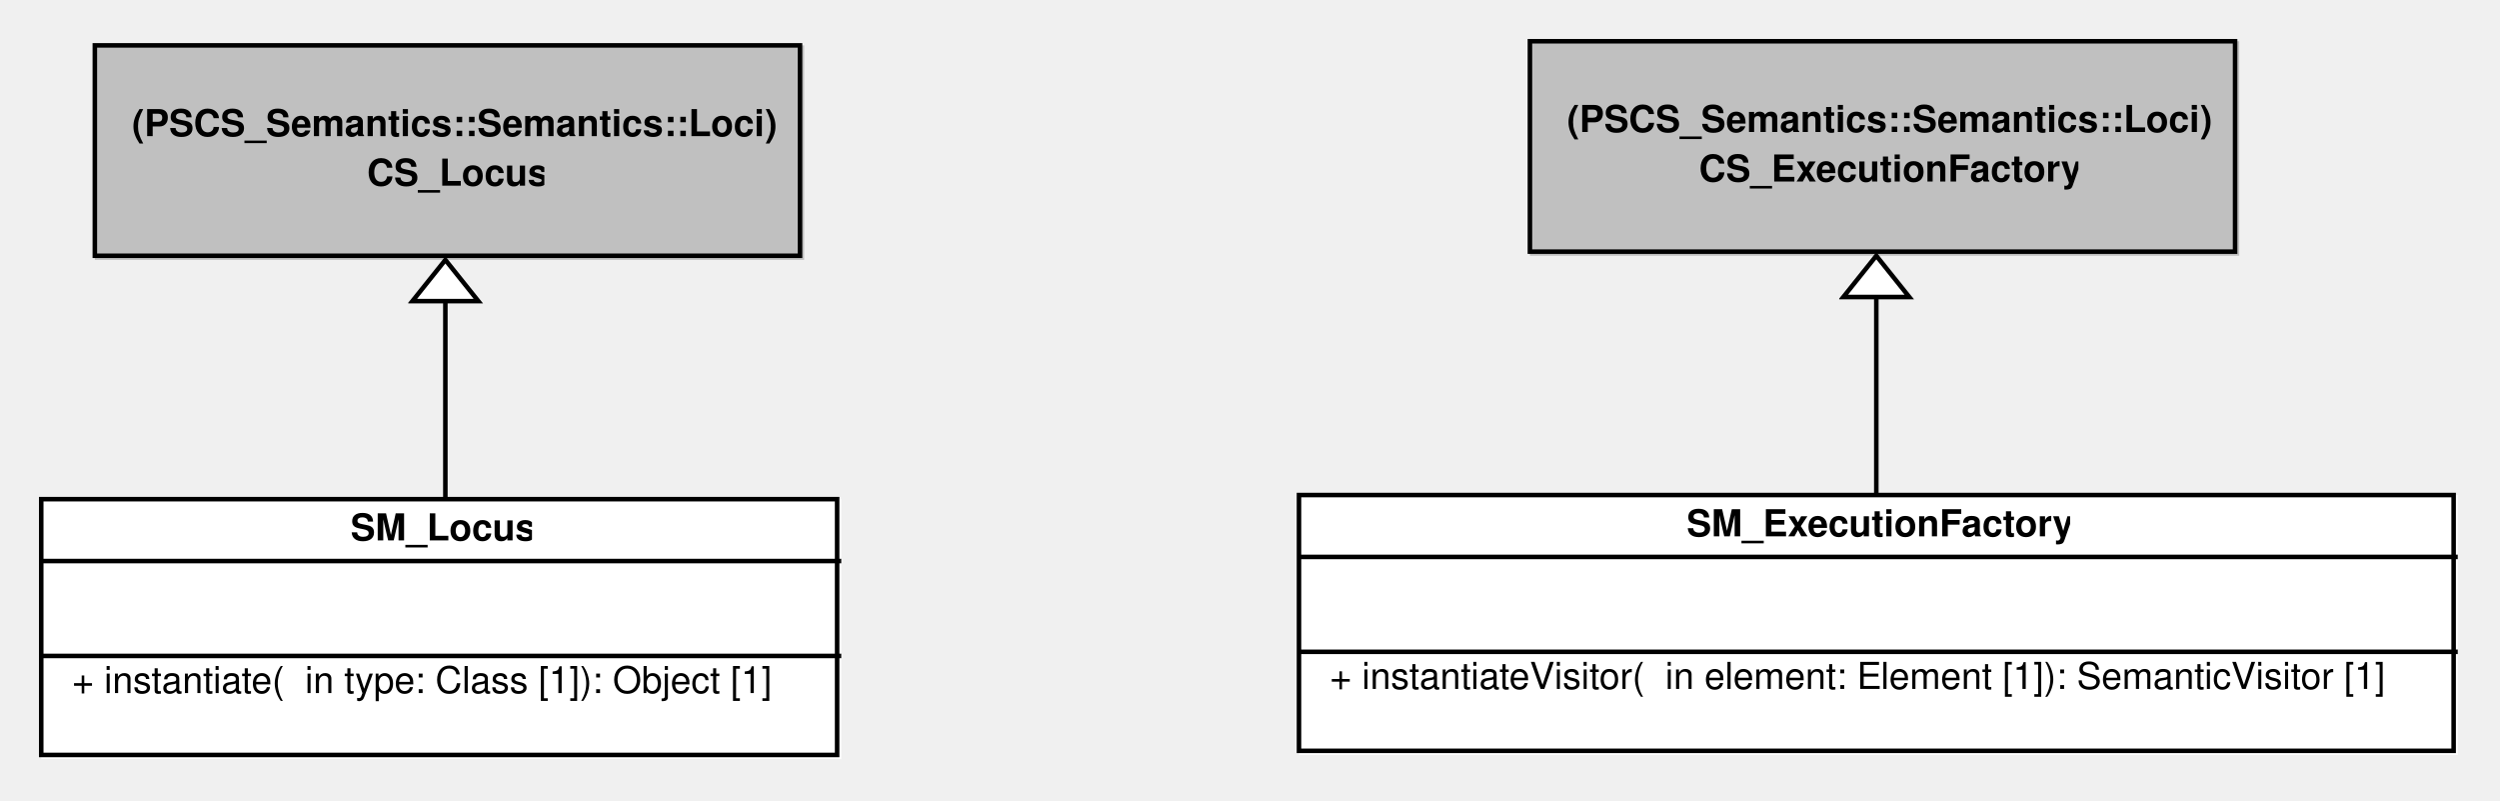
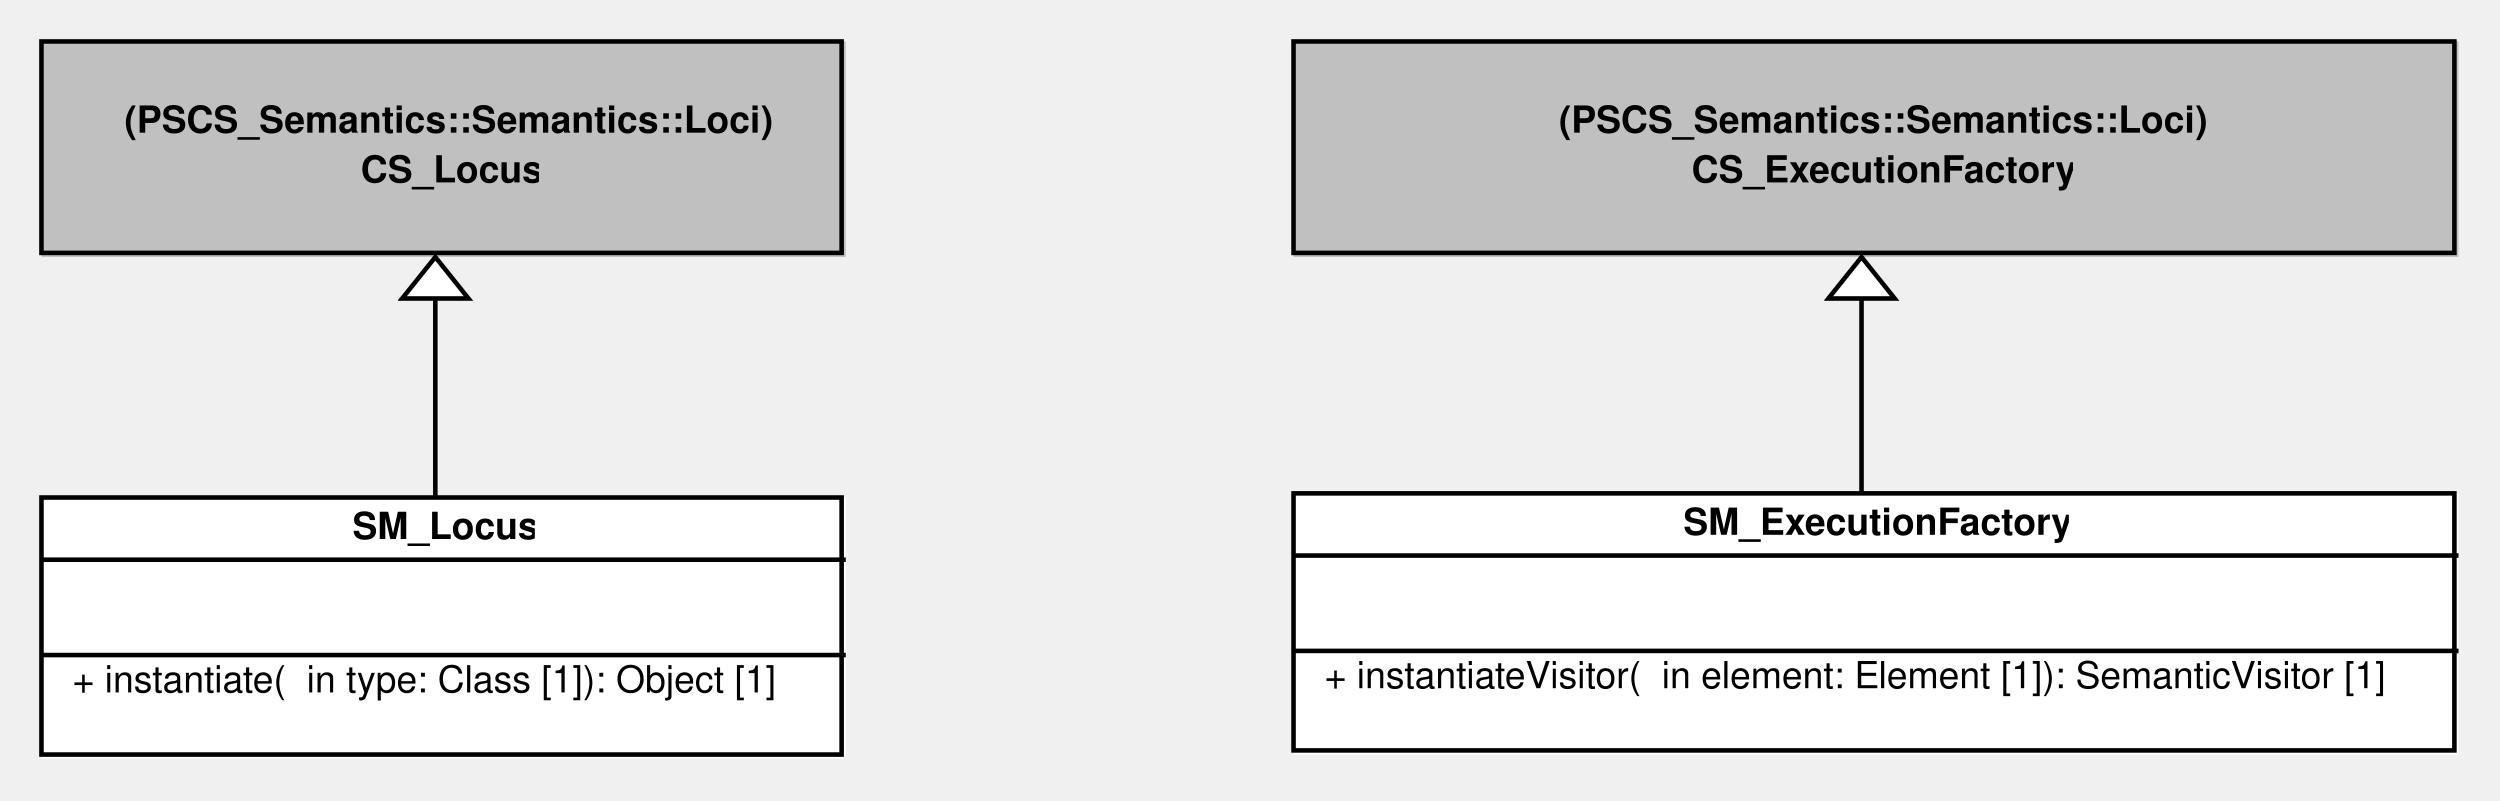
- <svg xmlns="http://www.w3.org/2000/svg" stroke-dasharray="none" shape-rendering="auto" font-family="'Dialog'" width="606" text-rendering="auto" fill-opacity="1" contentScriptType="text/ecmascript" color-interpolation="auto" color-rendering="auto" preserveAspectRatio="xMidYMid meet" font-size="12" viewBox="0 0 606 194" fill="black" stroke="black" image-rendering="auto" stroke-miterlimit="10" zoomAndPan="magnify" version="1.0" stroke-linecap="square" stroke-linejoin="miter" contentStyleType="text/css" font-style="normal" height="194" stroke-width="1" stroke-dashoffset="0" font-weight="normal" stroke-opacity="1">
+ <svg xmlns="http://www.w3.org/2000/svg" stroke-dasharray="none" shape-rendering="auto" font-family="'Dialog'" width="603" text-rendering="auto" fill-opacity="1" contentScriptType="text/ecmascript" color-interpolation="auto" color-rendering="auto" preserveAspectRatio="xMidYMid meet" font-size="12" viewBox="0 0 603 193" fill="black" stroke="black" image-rendering="auto" stroke-miterlimit="10" zoomAndPan="magnify" version="1.0" stroke-linecap="square" stroke-linejoin="miter" contentStyleType="text/css" font-style="normal" height="193" stroke-width="1" stroke-dashoffset="0" font-weight="normal" stroke-opacity="1">
  <defs id="genericDefs" />
  <g>
    <defs id="defs1">
      <clipPath clipPathUnits="userSpaceOnUse" id="clipPath1">
-         <path d="M314 119 L597 119 L597 184 L314 184 L314 119 Z" />
+         <path d="M311 118 L594 118 L594 183 L311 183 L311 118 Z" />
      </clipPath>
      <clipPath clipPathUnits="userSpaceOnUse" id="clipPath2">
-         <path d="M408 122 L502 122 L502 135 L408 135 L408 122 Z" />
+         <path d="M405 121 L499 121 L499 134 L405 134 L405 121 Z" />
      </clipPath>
      <clipPath clipPathUnits="userSpaceOnUse" id="clipPath3">
-         <path d="M314 134 L597 134 L597 158 L314 158 L314 134 Z" />
+         <path d="M311 133 L594 133 L594 157 L311 157 L311 133 Z" />
      </clipPath>
      <clipPath clipPathUnits="userSpaceOnUse" id="clipPath4">
-         <path d="M319 159 L592 159 L592 172 L319 172 L319 159 Z" />
+         <path d="M316 158 L589 158 L589 171 L316 171 L316 158 Z" />
      </clipPath>
      <clipPath clipPathUnits="userSpaceOnUse" id="clipPath5">
-         <path d="M314 157 L597 157 L597 183 L314 183 L314 157 Z" />
+         <path d="M311 156 L594 156 L594 182 L311 182 L311 156 Z" />
      </clipPath>
      <clipPath clipPathUnits="userSpaceOnUse" id="clipPath6">
-         <path d="M9 120 L205 120 L205 185 L9 185 L9 120 Z" />
+         <path d="M9 119 L205 119 L205 184 L9 184 L9 119 Z" />
      </clipPath>
      <clipPath clipPathUnits="userSpaceOnUse" id="clipPath7">
-         <path d="M84 123 L129 123 L129 136 L84 136 L84 123 Z" />
+         <path d="M84 122 L129 122 L129 135 L84 135 L84 122 Z" />
      </clipPath>
      <clipPath clipPathUnits="userSpaceOnUse" id="clipPath8">
-         <path d="M9 135 L205 135 L205 159 L9 159 L9 135 Z" />
+         <path d="M9 134 L205 134 L205 158 L9 158 L9 134 Z" />
      </clipPath>
      <clipPath clipPathUnits="userSpaceOnUse" id="clipPath9">
-         <path d="M14 160 L200 160 L200 173 L14 173 L14 160 Z" />
+         <path d="M14 159 L200 159 L200 172 L14 172 L14 159 Z" />
      </clipPath>
      <clipPath clipPathUnits="userSpaceOnUse" id="clipPath10">
-         <path d="M9 158 L205 158 L205 184 L9 184 L9 158 Z" />
+         <path d="M9 157 L205 157 L205 183 L9 183 L9 157 Z" />
      </clipPath>
      <clipPath clipPathUnits="userSpaceOnUse" id="clipPath11">
-         <path d="M370 9 L544 9 L544 63 L370 63 L370 9 Z" />
+         <path d="M311 9 L594 9 L594 63 L311 63 L311 9 Z" />
      </clipPath>
      <clipPath clipPathUnits="userSpaceOnUse" id="clipPath12">
-         <path d="M371 24 L544 24 L544 37 L371 37 L371 24 Z" />
+         <path d="M312 24 L594 24 L594 37 L312 37 L312 24 Z" />
      </clipPath>
      <clipPath clipPathUnits="userSpaceOnUse" id="clipPath13">
-         <path d="M411 36 L504 36 L504 49 L411 49 L411 36 Z" />
+         <path d="M407 36 L500 36 L500 49 L407 49 L407 36 Z" />
      </clipPath>
      <clipPath clipPathUnits="userSpaceOnUse" id="clipPath14">
-         <path d="M22 10 L196 10 L196 64 L22 64 L22 10 Z" />
+         <path d="M9 9 L205 9 L205 63 L9 63 L9 9 Z" />
      </clipPath>
      <clipPath clipPathUnits="userSpaceOnUse" id="clipPath15">
-         <path d="M23 25 L196 25 L196 38 L23 38 L23 25 Z" />
+         <path d="M10 24 L205 24 L205 37 L10 37 L10 24 Z" />
      </clipPath>
      <clipPath clipPathUnits="userSpaceOnUse" id="clipPath16">
-         <path d="M88 37 L132 37 L132 50 L88 50 L88 37 Z" />
+         <path d="M86 36 L130 36 L130 49 L86 49 L86 36 Z" />
      </clipPath>
      <clipPath clipPathUnits="userSpaceOnUse" id="clipPath17">
-         <path d="M-1 -1 L607 -1 L607 195 L-1 195 L-1 -1 Z" />
+         <path d="M-1 -1 L604 -1 L604 194 L-1 194 L-1 -1 Z" />
      </clipPath>
      <clipPath clipPathUnits="userSpaceOnUse" id="clipPath18">
-         <path d="M446 61 L465 61 L465 74 L446 74 L446 61 Z" />
+         <path d="M440 61 L459 61 L459 74 L440 74 L440 61 Z" />
      </clipPath>
      <clipPath clipPathUnits="userSpaceOnUse" id="clipPath19">
-         <path d="M99 62 L118 62 L118 75 L99 75 L99 62 Z" />
+         <path d="M96 61 L115 61 L115 74 L96 74 L96 61 Z" />
      </clipPath>
    </defs>
    <g font-size="11" fill="white" stroke-linejoin="round" stroke="white" stroke-width="0" stroke-miterlimit="0">
-       <rect x="315" y="120" clip-path="url(#clipPath1)" width="281" rx="0" ry="0" height="63" stroke="none" />
+       <rect x="312" y="119" clip-path="url(#clipPath1)" width="281" rx="0" ry="0" height="63" stroke="none" />
    </g>
    <g font-size="9" font-family="'Helvetica'" stroke-linejoin="round" font-weight="bold" stroke-width="0" stroke-miterlimit="0">
-       <text xml:space="preserve" x="409" y="130" clip-path="url(#clipPath2)" stroke="none">SM_ExecutionFactory</text>
+       <text xml:space="preserve" x="406" y="129" clip-path="url(#clipPath2)" stroke="none">SM_ExecutionFactory</text>
    </g>
    <g font-size="11" stroke-width="1.1" stroke-linecap="butt">
-       <line clip-path="url(#clipPath3)" fill="none" x1="315" x2="596" y1="135" y2="135" />
-       <text x="320" font-size="9" y="167" clip-path="url(#clipPath4)" font-family="'Helvetica'" stroke="none" xml:space="preserve"> + instantiateVisitor(  in element: Element [1]): SemanticVisitor [1]</text>
-       <line clip-path="url(#clipPath5)" fill="none" x1="315" x2="596" y1="158" y2="158" />
-       <rect x="315" y="120" clip-path="url(#clipPath1)" fill="none" width="280" rx="0" ry="0" height="62" />
-       <rect x="10" y="121" clip-path="url(#clipPath6)" fill="white" width="194" rx="0" ry="0" height="63" stroke="none" />
-       <text x="85" font-size="9" y="131" clip-path="url(#clipPath7)" font-family="'Helvetica'" stroke="none" font-weight="bold" xml:space="preserve">SM_Locus</text>
-       <line clip-path="url(#clipPath8)" fill="none" x1="10" x2="204" y1="136" y2="136" />
-       <text x="15" font-size="9" y="168" clip-path="url(#clipPath9)" font-family="'Helvetica'" stroke="none" xml:space="preserve"> + instantiate(  in type: Class [1]): Object [1]</text>
-       <line clip-path="url(#clipPath10)" fill="none" x1="10" x2="204" y1="159" y2="159" />
-       <rect x="10" y="121" clip-path="url(#clipPath6)" fill="none" width="193" rx="0" ry="0" height="62" />
-       <rect x="371" y="10" clip-path="url(#clipPath11)" fill="silver" width="172" rx="0" ry="0" height="52" stroke="none" />
-       <text x="380" font-size="9" y="32" clip-path="url(#clipPath12)" font-family="'Helvetica'" stroke="none" font-weight="bold" xml:space="preserve">(PSCS_Semantics::Semantics::Loci)</text>
-       <text x="412" font-size="9" y="44" clip-path="url(#clipPath13)" font-family="'Helvetica'" stroke="none" font-weight="bold" xml:space="preserve">CS_ExecutionFactory</text>
-       <rect x="371" y="10" clip-path="url(#clipPath11)" fill="none" width="171" rx="0" ry="0" height="51" />
-       <rect x="23" y="11" clip-path="url(#clipPath14)" fill="silver" width="172" rx="0" ry="0" height="52" stroke="none" />
-       <text x="32" font-size="9" y="33" clip-path="url(#clipPath15)" font-family="'Helvetica'" stroke="none" font-weight="bold" xml:space="preserve">(PSCS_Semantics::Semantics::Loci)</text>
-       <text x="89" font-size="9" y="45" clip-path="url(#clipPath16)" font-family="'Helvetica'" stroke="none" font-weight="bold" xml:space="preserve">CS_Locus</text>
-       <rect x="23" y="11" clip-path="url(#clipPath14)" fill="none" width="171" rx="0" ry="0" height="51" />
-       <line clip-path="url(#clipPath17)" fill="none" text-rendering="optimizeLegibility" x1="455" x2="455" y1="120" y2="62" />
+       <line clip-path="url(#clipPath3)" fill="none" x1="312" x2="593" y1="134" y2="134" />
+       <text x="317" font-size="9" y="166" clip-path="url(#clipPath4)" font-family="'Helvetica'" stroke="none" xml:space="preserve"> + instantiateVisitor(  in element: Element [1]): SemanticVisitor [1]</text>
+       <line clip-path="url(#clipPath5)" fill="none" x1="312" x2="593" y1="157" y2="157" />
+       <rect x="312" y="119" clip-path="url(#clipPath1)" fill="none" width="280" rx="0" ry="0" height="62" />
+       <rect x="10" y="120" clip-path="url(#clipPath6)" fill="white" width="194" rx="0" ry="0" height="63" stroke="none" />
+       <text x="85" font-size="9" y="130" clip-path="url(#clipPath7)" font-family="'Helvetica'" stroke="none" font-weight="bold" xml:space="preserve">SM_Locus</text>
+       <line clip-path="url(#clipPath8)" fill="none" x1="10" x2="204" y1="135" y2="135" />
+       <text x="15" font-size="9" y="167" clip-path="url(#clipPath9)" font-family="'Helvetica'" stroke="none" xml:space="preserve"> + instantiate(  in type: Class [1]): Object [1]</text>
+       <line clip-path="url(#clipPath10)" fill="none" x1="10" x2="204" y1="158" y2="158" />
+       <rect x="10" y="120" clip-path="url(#clipPath6)" fill="none" width="193" rx="0" ry="0" height="62" />
+       <rect x="312" y="10" clip-path="url(#clipPath11)" fill="silver" width="281" rx="0" ry="0" height="52" stroke="none" />
+       <text x="376" font-size="9" y="32" clip-path="url(#clipPath12)" font-family="'Helvetica'" stroke="none" font-weight="bold" xml:space="preserve">(PSCS_Semantics::Semantics::Loci)</text>
+       <text x="408" font-size="9" y="44" clip-path="url(#clipPath13)" font-family="'Helvetica'" stroke="none" font-weight="bold" xml:space="preserve">CS_ExecutionFactory</text>
+       <rect x="312" y="10" clip-path="url(#clipPath11)" fill="none" width="280" rx="0" ry="0" height="51" />
+       <rect x="10" y="10" clip-path="url(#clipPath14)" fill="silver" width="194" rx="0" ry="0" height="52" stroke="none" />
+       <text x="30" font-size="9" y="32" clip-path="url(#clipPath15)" font-family="'Helvetica'" stroke="none" font-weight="bold" xml:space="preserve">(PSCS_Semantics::Semantics::Loci)</text>
+       <text x="87" font-size="9" y="44" clip-path="url(#clipPath16)" font-family="'Helvetica'" stroke="none" font-weight="bold" xml:space="preserve">CS_Locus</text>
+       <rect x="10" y="10" clip-path="url(#clipPath14)" fill="none" width="193" rx="0" ry="0" height="51" />
+       <line clip-path="url(#clipPath17)" fill="none" text-rendering="optimizeLegibility" x1="449" x2="449" y1="119" y2="62" />
    </g>
-     <g stroke-linecap="butt" font-size="9" fill="white" text-rendering="optimizeLegibility" stroke="white" stroke-width="1.1">
-       <polygon clip-path="url(#clipPath18)" points=" 455 62 463 72 447 72" stroke="none" />
-       <polygon fill="none" clip-path="url(#clipPath18)" points=" 455 62 463 72 447 72" stroke="black" />
-       <line clip-path="url(#clipPath17)" fill="none" x1="108" x2="108" y1="121" y2="63" stroke="black" />
-       <polygon clip-path="url(#clipPath19)" points=" 108 63 116 73 100 73" stroke="none" />
-       <polygon fill="none" clip-path="url(#clipPath19)" points=" 108 63 116 73 100 73" stroke="black" />
+     <g stroke-linecap="butt" font-size="9" fill="white" text-rendering="optimizeLegibility" font-family="'Helvetica'" stroke="white" stroke-width="1.1">
+       <polygon clip-path="url(#clipPath18)" points=" 449 62 457 72 441 72" stroke="none" />
+       <polygon fill="none" clip-path="url(#clipPath18)" points=" 449 62 457 72 441 72" stroke="black" />
+       <line clip-path="url(#clipPath17)" fill="none" x1="105" x2="105" y1="120" y2="62" stroke="black" />
+       <polygon clip-path="url(#clipPath19)" points=" 105 62 113 72 97 72" stroke="none" />
+       <polygon fill="none" clip-path="url(#clipPath19)" points=" 105 62 113 72 97 72" stroke="black" />
    </g>
  </g>
</svg>
